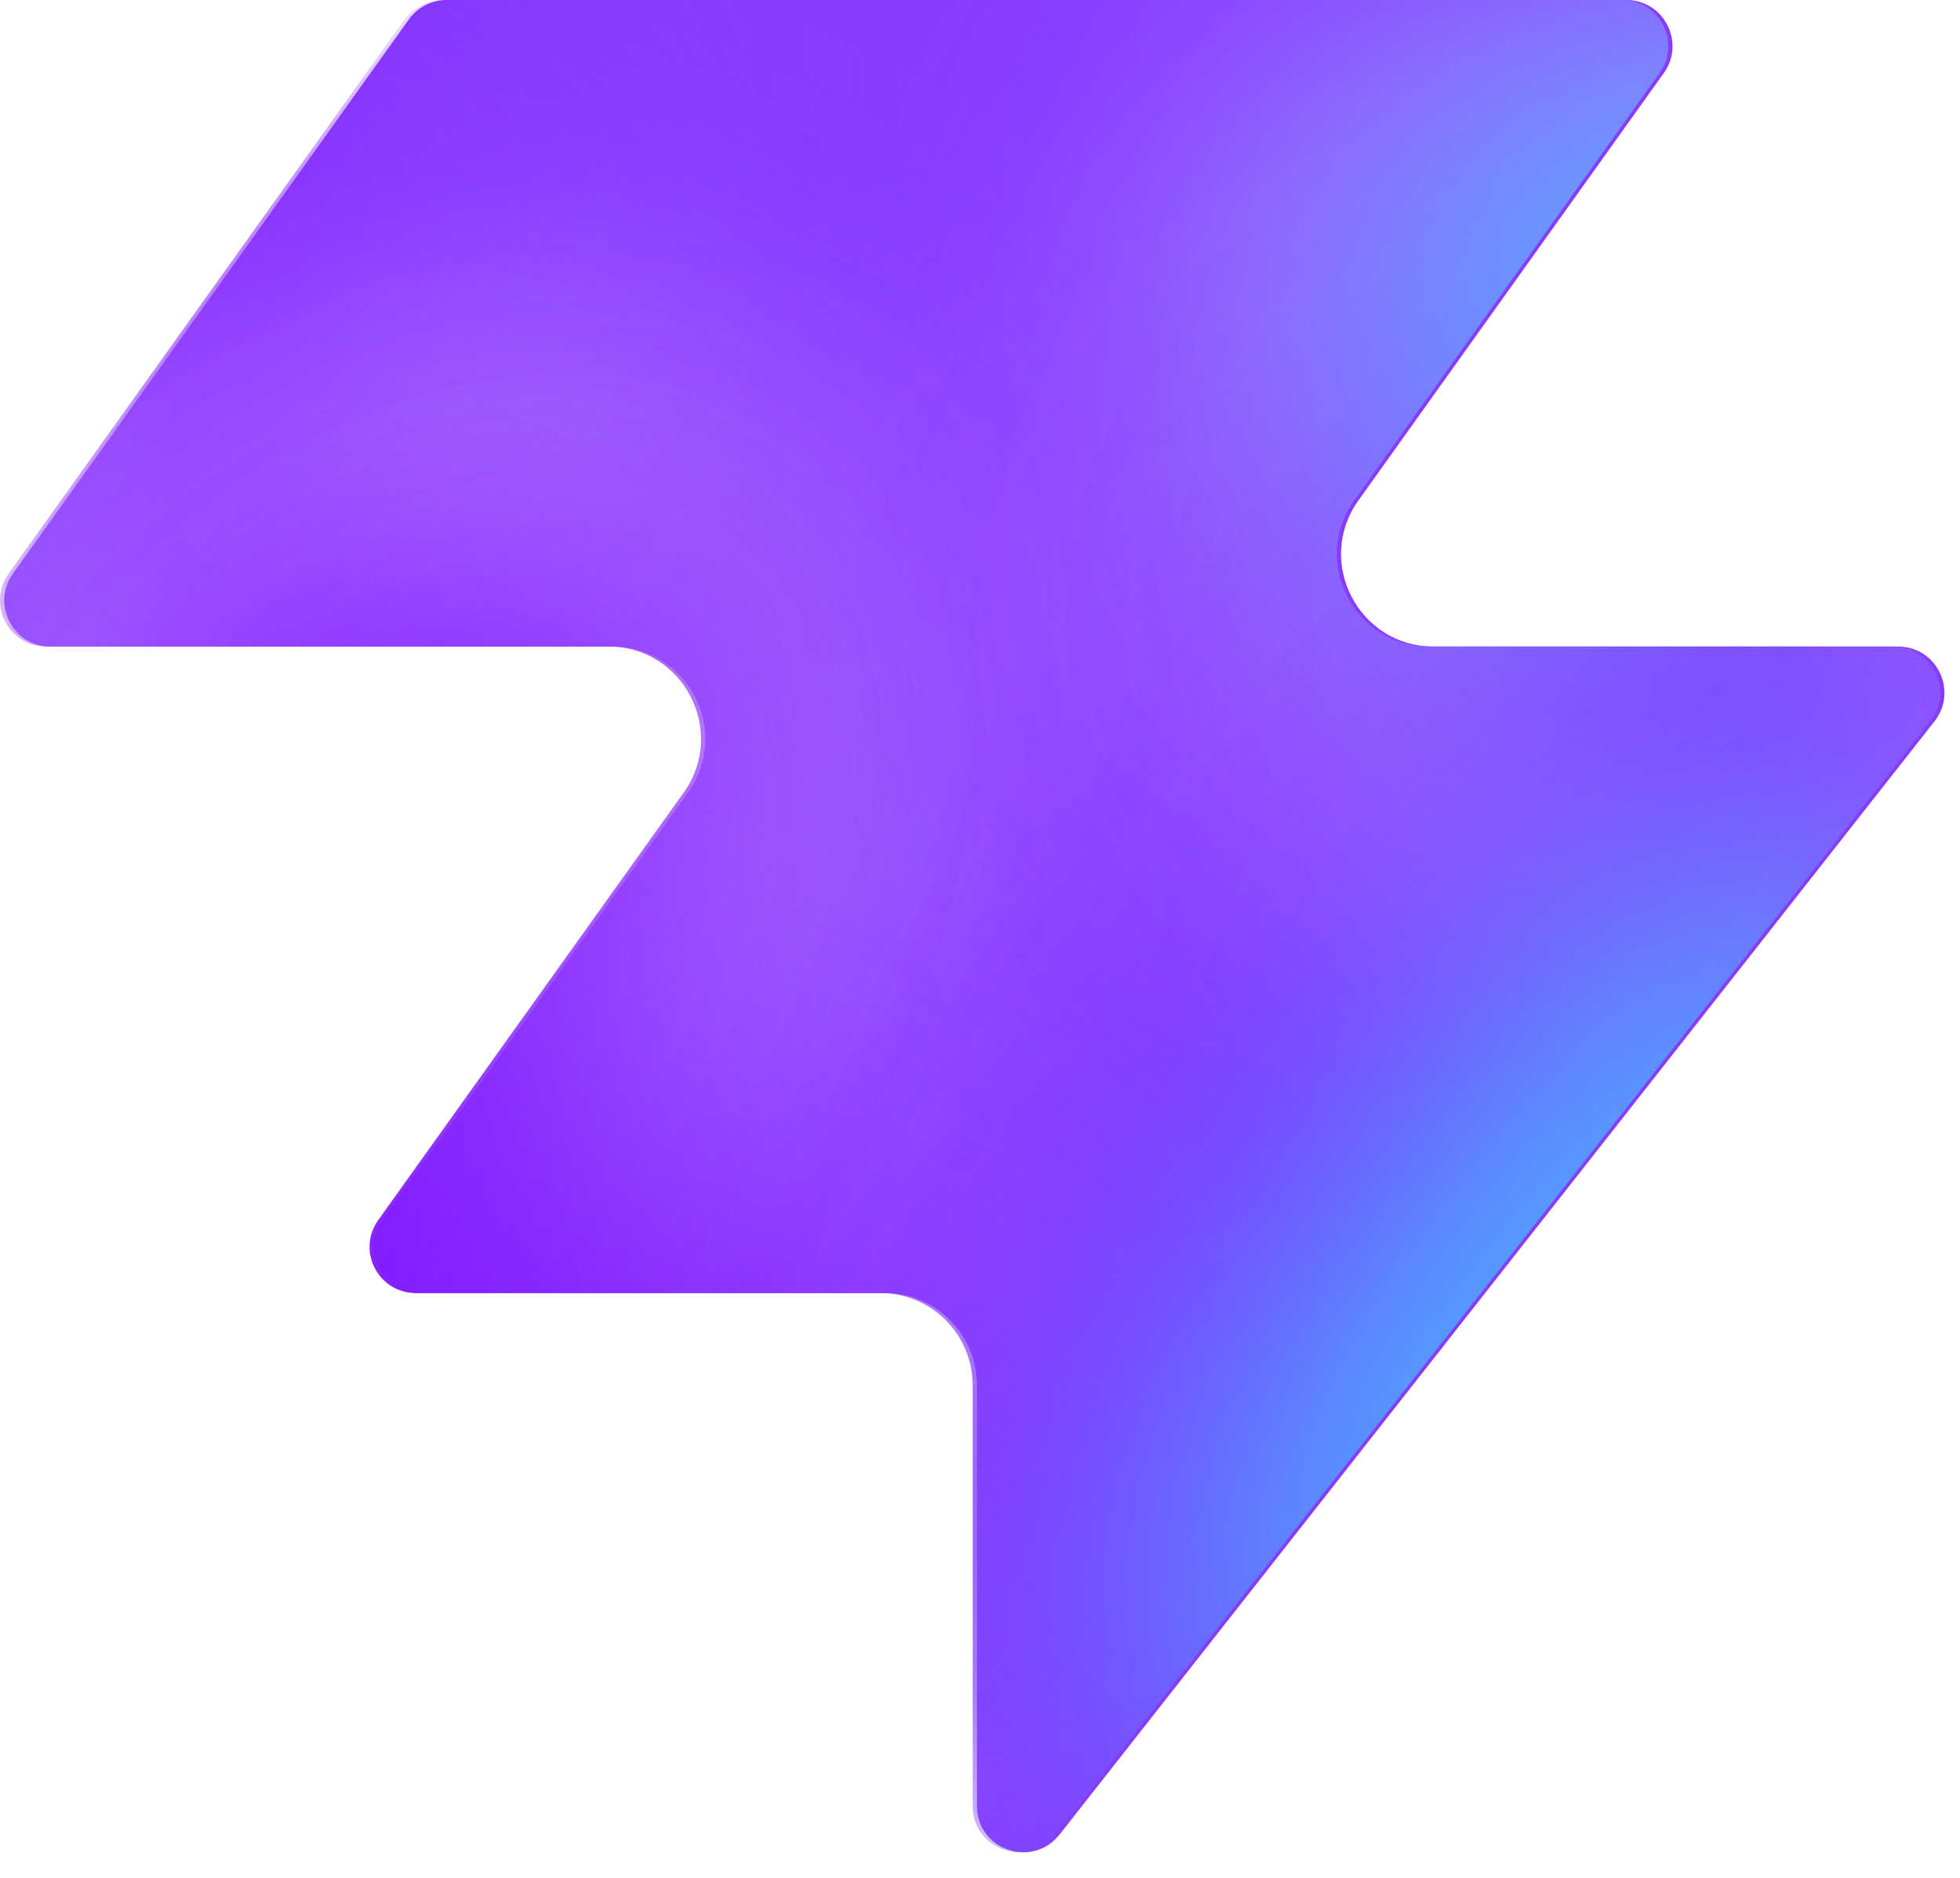
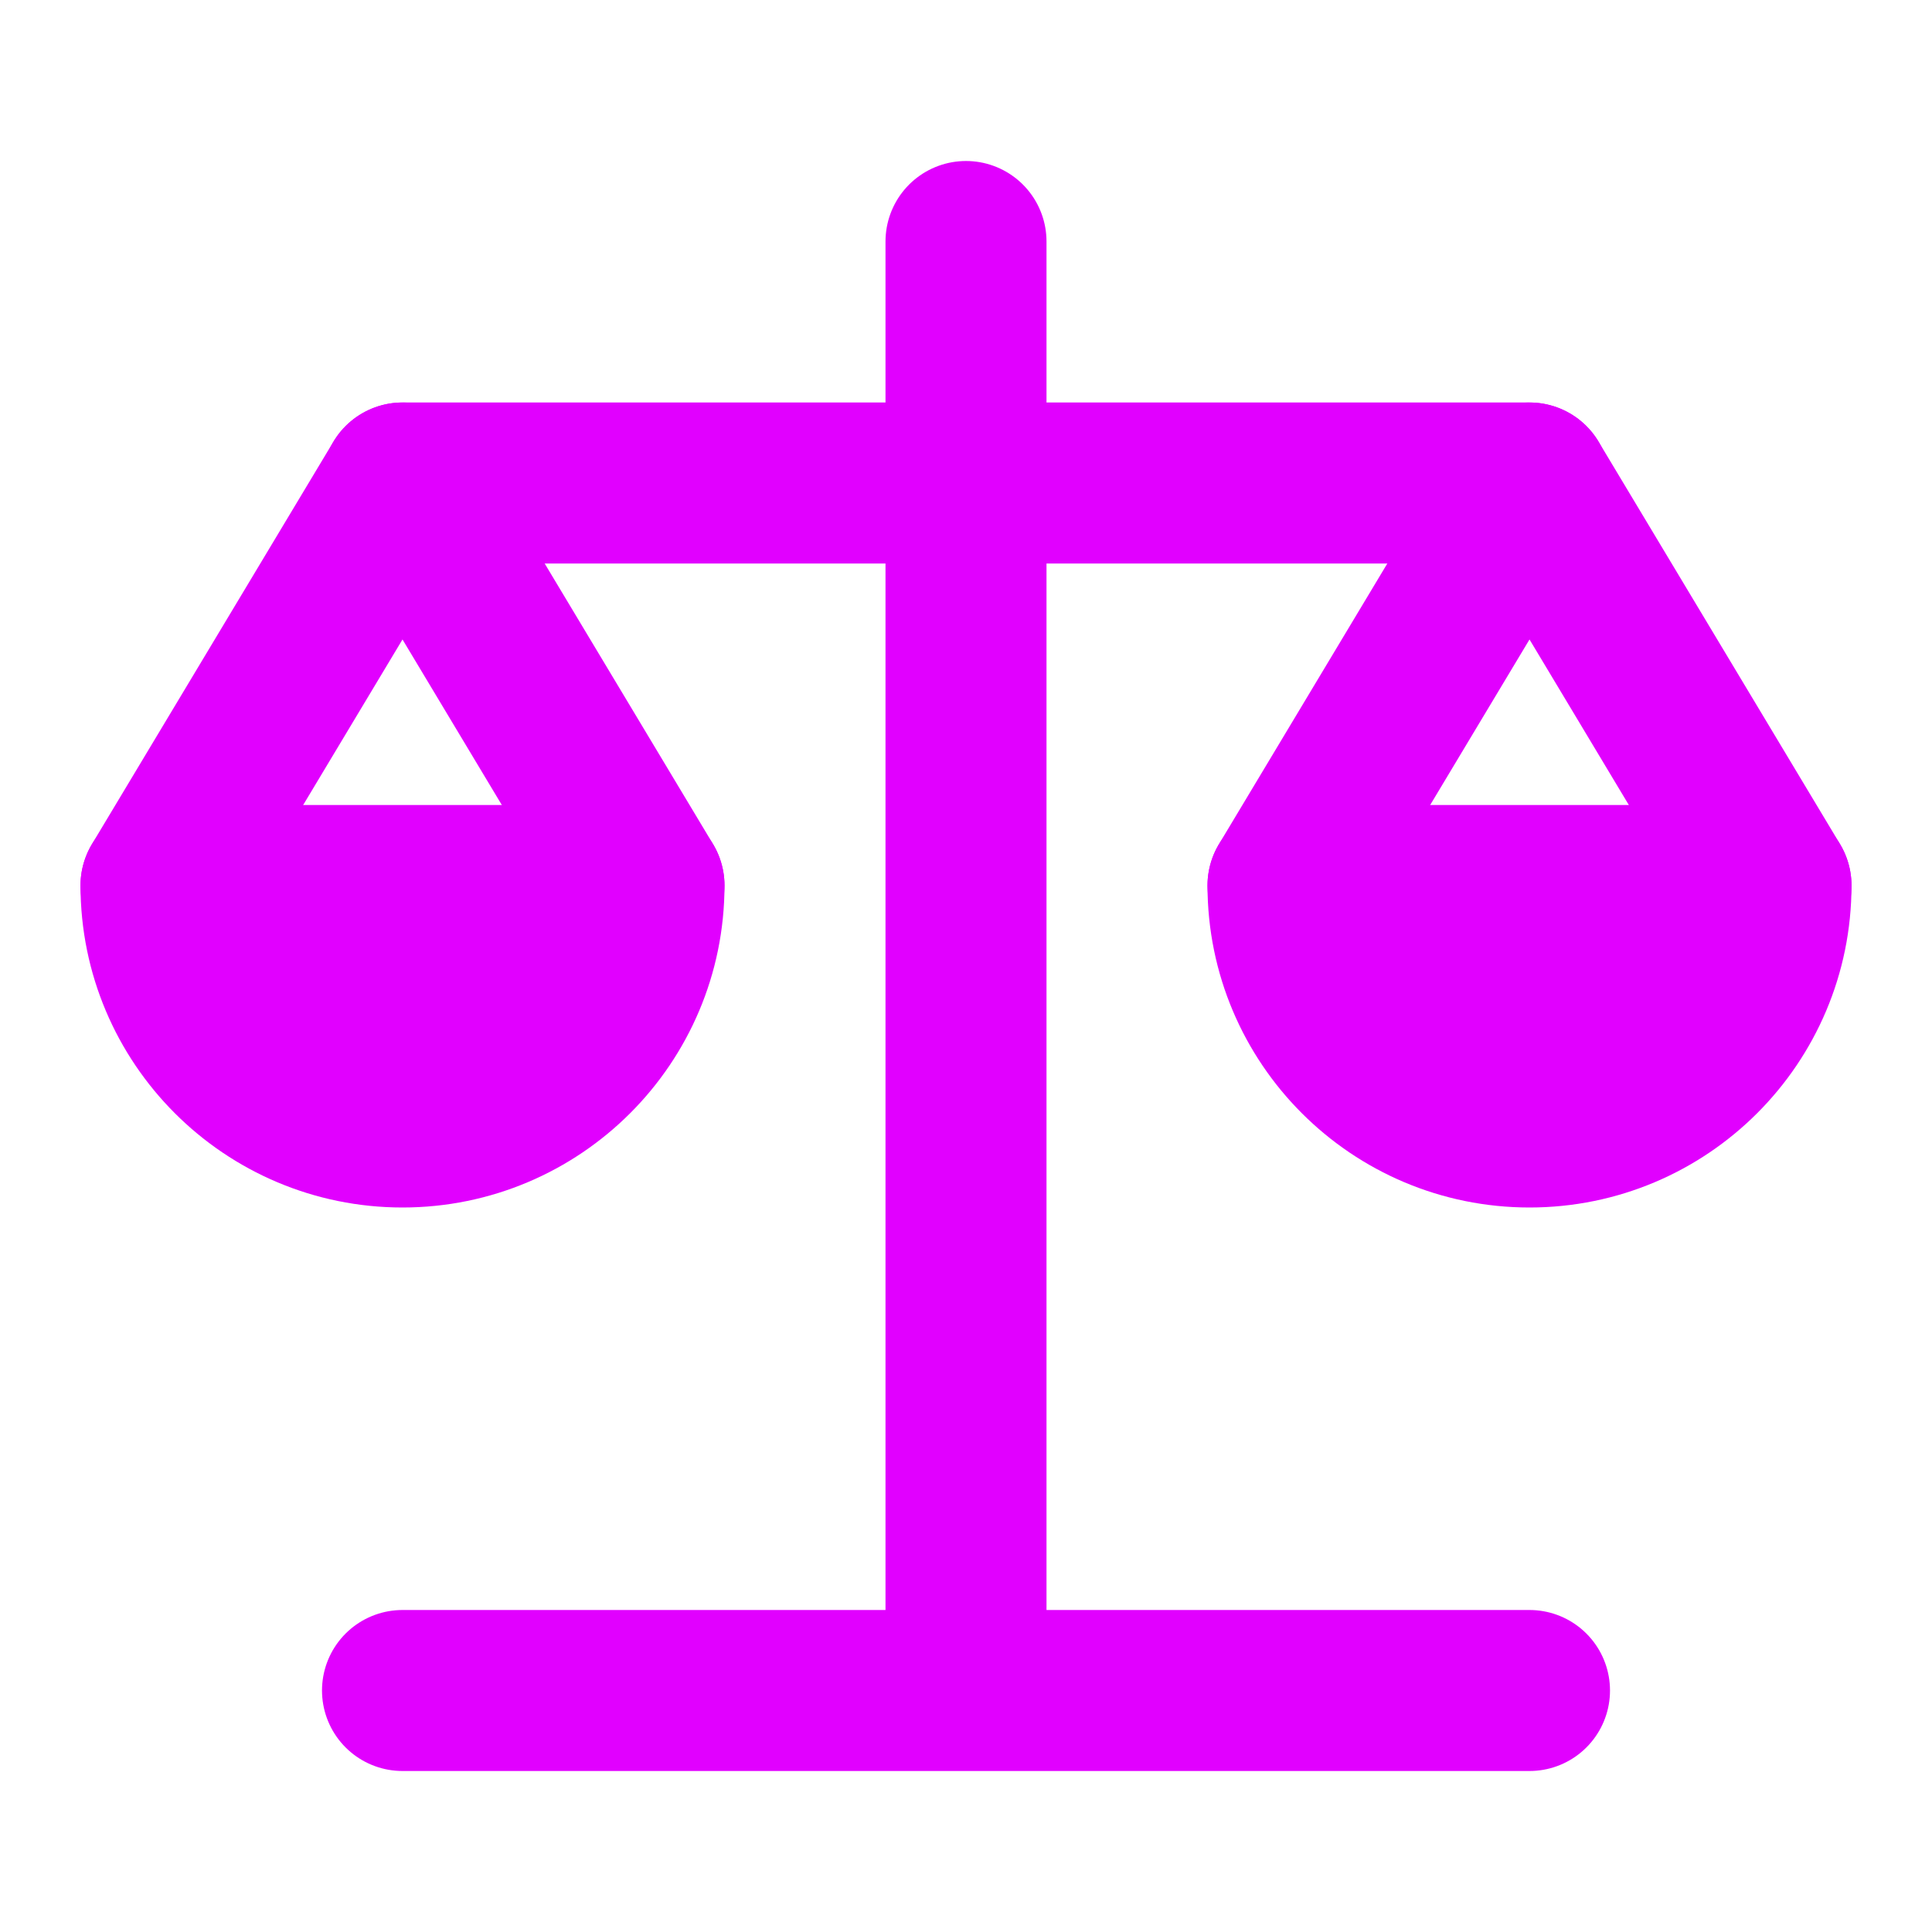
- <svg xmlns="http://www.w3.org/2000/svg" width="48" height="46" fill="none" viewBox="0 0 48 46">
-   <path fill="#863bff" d="M25.946 44.938c-.664.845-2.021.375-2.021-.698V33.937a2.26 2.26 0 0 0-2.262-2.262H10.287c-.92 0-1.456-1.04-.92-1.788l7.48-10.471c1.07-1.497 0-3.578-1.842-3.578H1.237c-.92 0-1.456-1.04-.92-1.788L10.013.474c.214-.297.556-.474.92-.474h28.894c.92 0 1.456 1.04.92 1.788l-7.48 10.471c-1.07 1.498 0 3.579 1.842 3.579h11.377c.943 0 1.473 1.088.89 1.83L25.947 44.94z" style="fill:#863bff;fill:color(display-p3 .525 .23 1);fill-opacity:1" />
-   <mask id="a" width="48" height="46" x="0" y="0" maskUnits="userSpaceOnUse" style="mask-type:alpha">
-     <path fill="#000" d="M25.842 44.938c-.664.844-2.021.375-2.021-.698V33.937a2.26 2.26 0 0 0-2.262-2.262H10.183c-.92 0-1.456-1.04-.92-1.788l7.48-10.471c1.07-1.498 0-3.579-1.842-3.579H1.133c-.92 0-1.456-1.04-.92-1.787L9.91.473c.214-.297.556-.474.92-.474h28.894c.92 0 1.456 1.04.92 1.788l-7.48 10.471c-1.07 1.498 0 3.578 1.842 3.578h11.377c.943 0 1.473 1.088.89 1.832L25.843 44.94z" style="fill:#000;fill-opacity:1" />
-   </mask>
-   <g mask="url(#a)">
-     <g filter="url(#b)">
-       <ellipse cx="5.508" cy="14.704" fill="#ede6ff" rx="5.508" ry="14.704" style="fill:#ede6ff;fill:color(display-p3 .927 .903 1);fill-opacity:1" transform="matrix(.00324 1 1 -.00324 -4.47 31.516)" />
-     </g>
-     <g filter="url(#c)">
-       <ellipse cx="10.399" cy="29.851" fill="#ede6ff" rx="10.399" ry="29.851" style="fill:#ede6ff;fill:color(display-p3 .927 .903 1);fill-opacity:1" transform="matrix(.00324 1 1 -.00324 -39.328 7.883)" />
-     </g>
-     <g filter="url(#d)">
-       <ellipse cx="5.508" cy="30.487" fill="#7e14ff" rx="5.508" ry="30.487" style="fill:#7e14ff;fill:color(display-p3 .492 .077 1);fill-opacity:1" transform="rotate(89.814 -25.913 -14.639)scale(1 -1)" />
-     </g>
-     <g filter="url(#e)">
-       <ellipse cx="5.508" cy="30.599" fill="#7e14ff" rx="5.508" ry="30.599" style="fill:#7e14ff;fill:color(display-p3 .492 .077 1);fill-opacity:1" transform="rotate(89.814 -32.644 -3.334)scale(1 -1)" />
-     </g>
-     <g filter="url(#f)">
-       <ellipse cx="5.508" cy="30.599" fill="#7e14ff" rx="5.508" ry="30.599" style="fill:#7e14ff;fill:color(display-p3 .492 .077 1);fill-opacity:1" transform="matrix(.00324 1 1 -.00324 -34.34 30.47)" />
-     </g>
-     <g filter="url(#g)">
-       <ellipse cx="14.072" cy="22.078" fill="#ede6ff" rx="14.072" ry="22.078" style="fill:#ede6ff;fill:color(display-p3 .927 .903 1);fill-opacity:1" transform="rotate(93.35 24.506 48.493)scale(-1 1)" />
-     </g>
-     <g filter="url(#h)">
-       <ellipse cx="3.47" cy="21.501" fill="#7e14ff" rx="3.47" ry="21.501" style="fill:#7e14ff;fill:color(display-p3 .492 .077 1);fill-opacity:1" transform="rotate(89.009 28.708 47.59)scale(-1 1)" />
-     </g>
-     <g filter="url(#i)">
-       <ellipse cx="3.47" cy="21.501" fill="#7e14ff" rx="3.47" ry="21.501" style="fill:#7e14ff;fill:color(display-p3 .492 .077 1);fill-opacity:1" transform="rotate(89.009 28.708 47.59)scale(-1 1)" />
-     </g>
-     <g filter="url(#j)">
-       <ellipse cx=".387" cy="8.972" fill="#7e14ff" rx="4.407" ry="29.108" style="fill:#7e14ff;fill:color(display-p3 .492 .077 1);fill-opacity:1" transform="rotate(39.51 .387 8.972)" />
-     </g>
-     <g filter="url(#k)">
-       <ellipse cx="47.523" cy="-6.092" fill="#7e14ff" rx="4.407" ry="29.108" style="fill:#7e14ff;fill:color(display-p3 .492 .077 1);fill-opacity:1" transform="rotate(37.892 47.523 -6.092)" />
-     </g>
-     <g filter="url(#l)">
-       <ellipse cx="41.412" cy="6.333" fill="#47bfff" rx="5.971" ry="9.665" style="fill:#47bfff;fill:color(display-p3 .28 .748 1);fill-opacity:1" transform="rotate(37.892 41.412 6.333)" />
-     </g>
-     <g filter="url(#m)">
-       <ellipse cx="-1.879" cy="38.332" fill="#7e14ff" rx="4.407" ry="29.108" style="fill:#7e14ff;fill:color(display-p3 .492 .077 1);fill-opacity:1" transform="rotate(37.892 -1.88 38.332)" />
-     </g>
-     <g filter="url(#n)">
-       <ellipse cx="-1.879" cy="38.332" fill="#7e14ff" rx="4.407" ry="29.108" style="fill:#7e14ff;fill:color(display-p3 .492 .077 1);fill-opacity:1" transform="rotate(37.892 -1.88 38.332)" />
-     </g>
-     <g filter="url(#o)">
-       <ellipse cx="35.651" cy="29.907" fill="#7e14ff" rx="4.407" ry="29.108" style="fill:#7e14ff;fill:color(display-p3 .492 .077 1);fill-opacity:1" transform="rotate(37.892 35.651 29.907)" />
-     </g>
-     <g filter="url(#p)">
-       <ellipse cx="38.418" cy="32.4" fill="#47bfff" rx="5.971" ry="15.297" style="fill:#47bfff;fill:color(display-p3 .28 .748 1);fill-opacity:1" transform="rotate(37.892 38.418 32.4)" />
-     </g>
+ <svg xmlns="http://www.w3.org/2000/svg" width="128" viewBox="0 0 48 48">
+   <g fill="none" stroke="#e100ff" stroke-width="4" stroke-linecap="round" stroke-linejoin="round">
+     <path d="M16 22l-6-10l-6 10" />
+     <path fill-rule="evenodd" clip-rule="evenodd" d="M10 28a6 6 0 0 0 6-6H4a6 6 0 0 0 6 6z" fill="#e100ff" />
+     <path d="M44 22l-6-10l-6 10" />
+     <path fill-rule="evenodd" clip-rule="evenodd" d="M38 28a6 6 0 0 0 6-6H32a6 6 0 0 0 6 6z" fill="#e100ff" />
+     <path d="M24 6v36M10 12h28M10 12h28M38 42H10" />
  </g>
-   <defs>
-     <filter id="b" width="60.045" height="41.654" x="-19.77" y="16.149" color-interpolation-filters="sRGB" filterUnits="userSpaceOnUse">
-       <feFlood flood-opacity="0" result="BackgroundImageFix" />
-       <feBlend in="SourceGraphic" in2="BackgroundImageFix" result="shape" />
-       <feGaussianBlur result="effect1_foregroundBlur_2002_17158" stdDeviation="7.659" />
-     </filter>
-     <filter id="c" width="90.34" height="51.437" x="-54.613" y="-7.533" color-interpolation-filters="sRGB" filterUnits="userSpaceOnUse">
-       <feFlood flood-opacity="0" result="BackgroundImageFix" />
-       <feBlend in="SourceGraphic" in2="BackgroundImageFix" result="shape" />
-       <feGaussianBlur result="effect1_foregroundBlur_2002_17158" stdDeviation="7.659" />
-     </filter>
-     <filter id="d" width="79.355" height="29.4" x="-49.64" y="2.03" color-interpolation-filters="sRGB" filterUnits="userSpaceOnUse">
-       <feFlood flood-opacity="0" result="BackgroundImageFix" />
-       <feBlend in="SourceGraphic" in2="BackgroundImageFix" result="shape" />
-       <feGaussianBlur result="effect1_foregroundBlur_2002_17158" stdDeviation="4.596" />
-     </filter>
-     <filter id="e" width="79.579" height="29.4" x="-45.045" y="20.029" color-interpolation-filters="sRGB" filterUnits="userSpaceOnUse">
-       <feFlood flood-opacity="0" result="BackgroundImageFix" />
-       <feBlend in="SourceGraphic" in2="BackgroundImageFix" result="shape" />
-       <feGaussianBlur result="effect1_foregroundBlur_2002_17158" stdDeviation="4.596" />
-     </filter>
-     <filter id="f" width="79.579" height="29.4" x="-43.513" y="21.178" color-interpolation-filters="sRGB" filterUnits="userSpaceOnUse">
-       <feFlood flood-opacity="0" result="BackgroundImageFix" />
-       <feBlend in="SourceGraphic" in2="BackgroundImageFix" result="shape" />
-       <feGaussianBlur result="effect1_foregroundBlur_2002_17158" stdDeviation="4.596" />
-     </filter>
-     <filter id="g" width="74.749" height="58.852" x="15.756" y="-17.901" color-interpolation-filters="sRGB" filterUnits="userSpaceOnUse">
-       <feFlood flood-opacity="0" result="BackgroundImageFix" />
-       <feBlend in="SourceGraphic" in2="BackgroundImageFix" result="shape" />
-       <feGaussianBlur result="effect1_foregroundBlur_2002_17158" stdDeviation="7.659" />
-     </filter>
-     <filter id="h" width="61.377" height="25.362" x="23.548" y="2.284" color-interpolation-filters="sRGB" filterUnits="userSpaceOnUse">
-       <feFlood flood-opacity="0" result="BackgroundImageFix" />
-       <feBlend in="SourceGraphic" in2="BackgroundImageFix" result="shape" />
-       <feGaussianBlur result="effect1_foregroundBlur_2002_17158" stdDeviation="4.596" />
-     </filter>
-     <filter id="i" width="61.377" height="25.362" x="23.548" y="2.284" color-interpolation-filters="sRGB" filterUnits="userSpaceOnUse">
-       <feFlood flood-opacity="0" result="BackgroundImageFix" />
-       <feBlend in="SourceGraphic" in2="BackgroundImageFix" result="shape" />
-       <feGaussianBlur result="effect1_foregroundBlur_2002_17158" stdDeviation="4.596" />
-     </filter>
-     <filter id="j" width="56.045" height="63.649" x="-27.636" y="-22.853" color-interpolation-filters="sRGB" filterUnits="userSpaceOnUse">
-       <feFlood flood-opacity="0" result="BackgroundImageFix" />
-       <feBlend in="SourceGraphic" in2="BackgroundImageFix" result="shape" />
-       <feGaussianBlur result="effect1_foregroundBlur_2002_17158" stdDeviation="4.596" />
-     </filter>
-     <filter id="k" width="54.814" height="64.646" x="20.116" y="-38.415" color-interpolation-filters="sRGB" filterUnits="userSpaceOnUse">
-       <feFlood flood-opacity="0" result="BackgroundImageFix" />
-       <feBlend in="SourceGraphic" in2="BackgroundImageFix" result="shape" />
-       <feGaussianBlur result="effect1_foregroundBlur_2002_17158" stdDeviation="4.596" />
-     </filter>
-     <filter id="l" width="33.541" height="35.313" x="24.641" y="-11.323" color-interpolation-filters="sRGB" filterUnits="userSpaceOnUse">
-       <feFlood flood-opacity="0" result="BackgroundImageFix" />
-       <feBlend in="SourceGraphic" in2="BackgroundImageFix" result="shape" />
-       <feGaussianBlur result="effect1_foregroundBlur_2002_17158" stdDeviation="4.596" />
-     </filter>
-     <filter id="m" width="54.814" height="64.646" x="-29.286" y="6.009" color-interpolation-filters="sRGB" filterUnits="userSpaceOnUse">
-       <feFlood flood-opacity="0" result="BackgroundImageFix" />
-       <feBlend in="SourceGraphic" in2="BackgroundImageFix" result="shape" />
-       <feGaussianBlur result="effect1_foregroundBlur_2002_17158" stdDeviation="4.596" />
-     </filter>
-     <filter id="n" width="54.814" height="64.646" x="-29.286" y="6.009" color-interpolation-filters="sRGB" filterUnits="userSpaceOnUse">
-       <feFlood flood-opacity="0" result="BackgroundImageFix" />
-       <feBlend in="SourceGraphic" in2="BackgroundImageFix" result="shape" />
-       <feGaussianBlur result="effect1_foregroundBlur_2002_17158" stdDeviation="4.596" />
-     </filter>
-     <filter id="o" width="54.814" height="64.646" x="8.244" y="-2.416" color-interpolation-filters="sRGB" filterUnits="userSpaceOnUse">
-       <feFlood flood-opacity="0" result="BackgroundImageFix" />
-       <feBlend in="SourceGraphic" in2="BackgroundImageFix" result="shape" />
-       <feGaussianBlur result="effect1_foregroundBlur_2002_17158" stdDeviation="4.596" />
-     </filter>
-     <filter id="p" width="39.409" height="43.623" x="18.713" y="10.588" color-interpolation-filters="sRGB" filterUnits="userSpaceOnUse">
-       <feFlood flood-opacity="0" result="BackgroundImageFix" />
-       <feBlend in="SourceGraphic" in2="BackgroundImageFix" result="shape" />
-       <feGaussianBlur result="effect1_foregroundBlur_2002_17158" stdDeviation="4.596" />
-     </filter>
-   </defs>
</svg>
